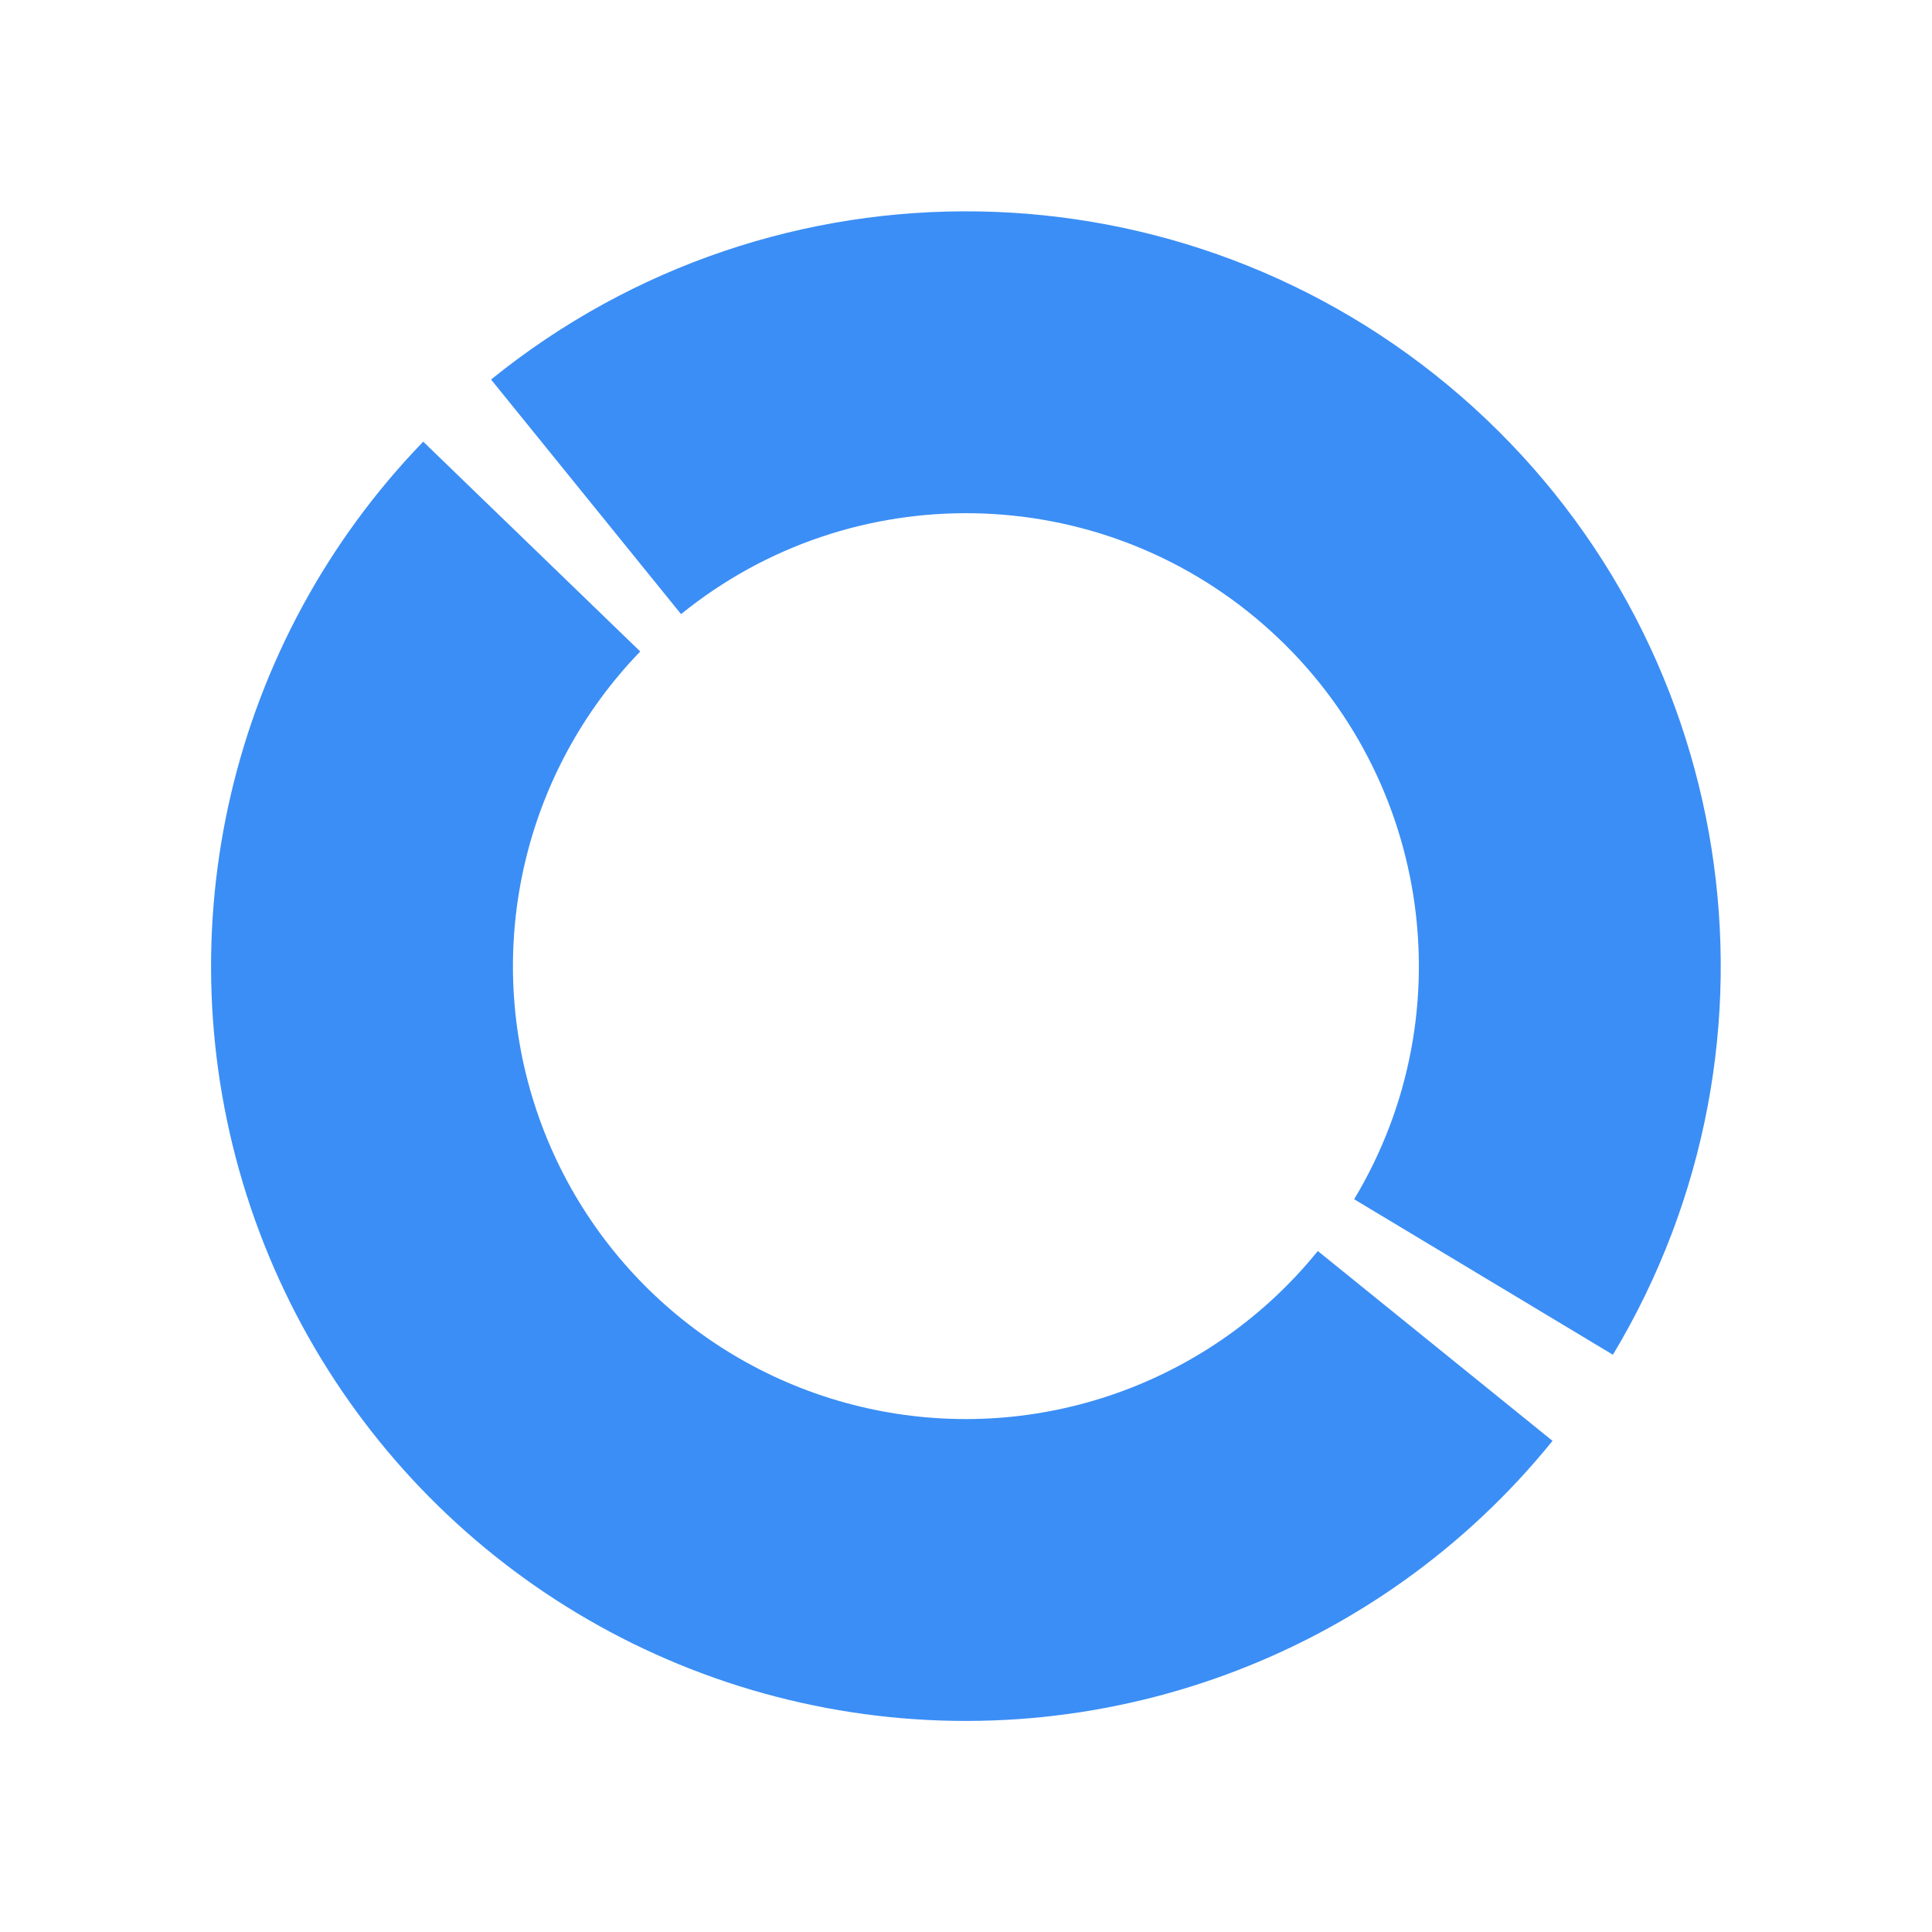
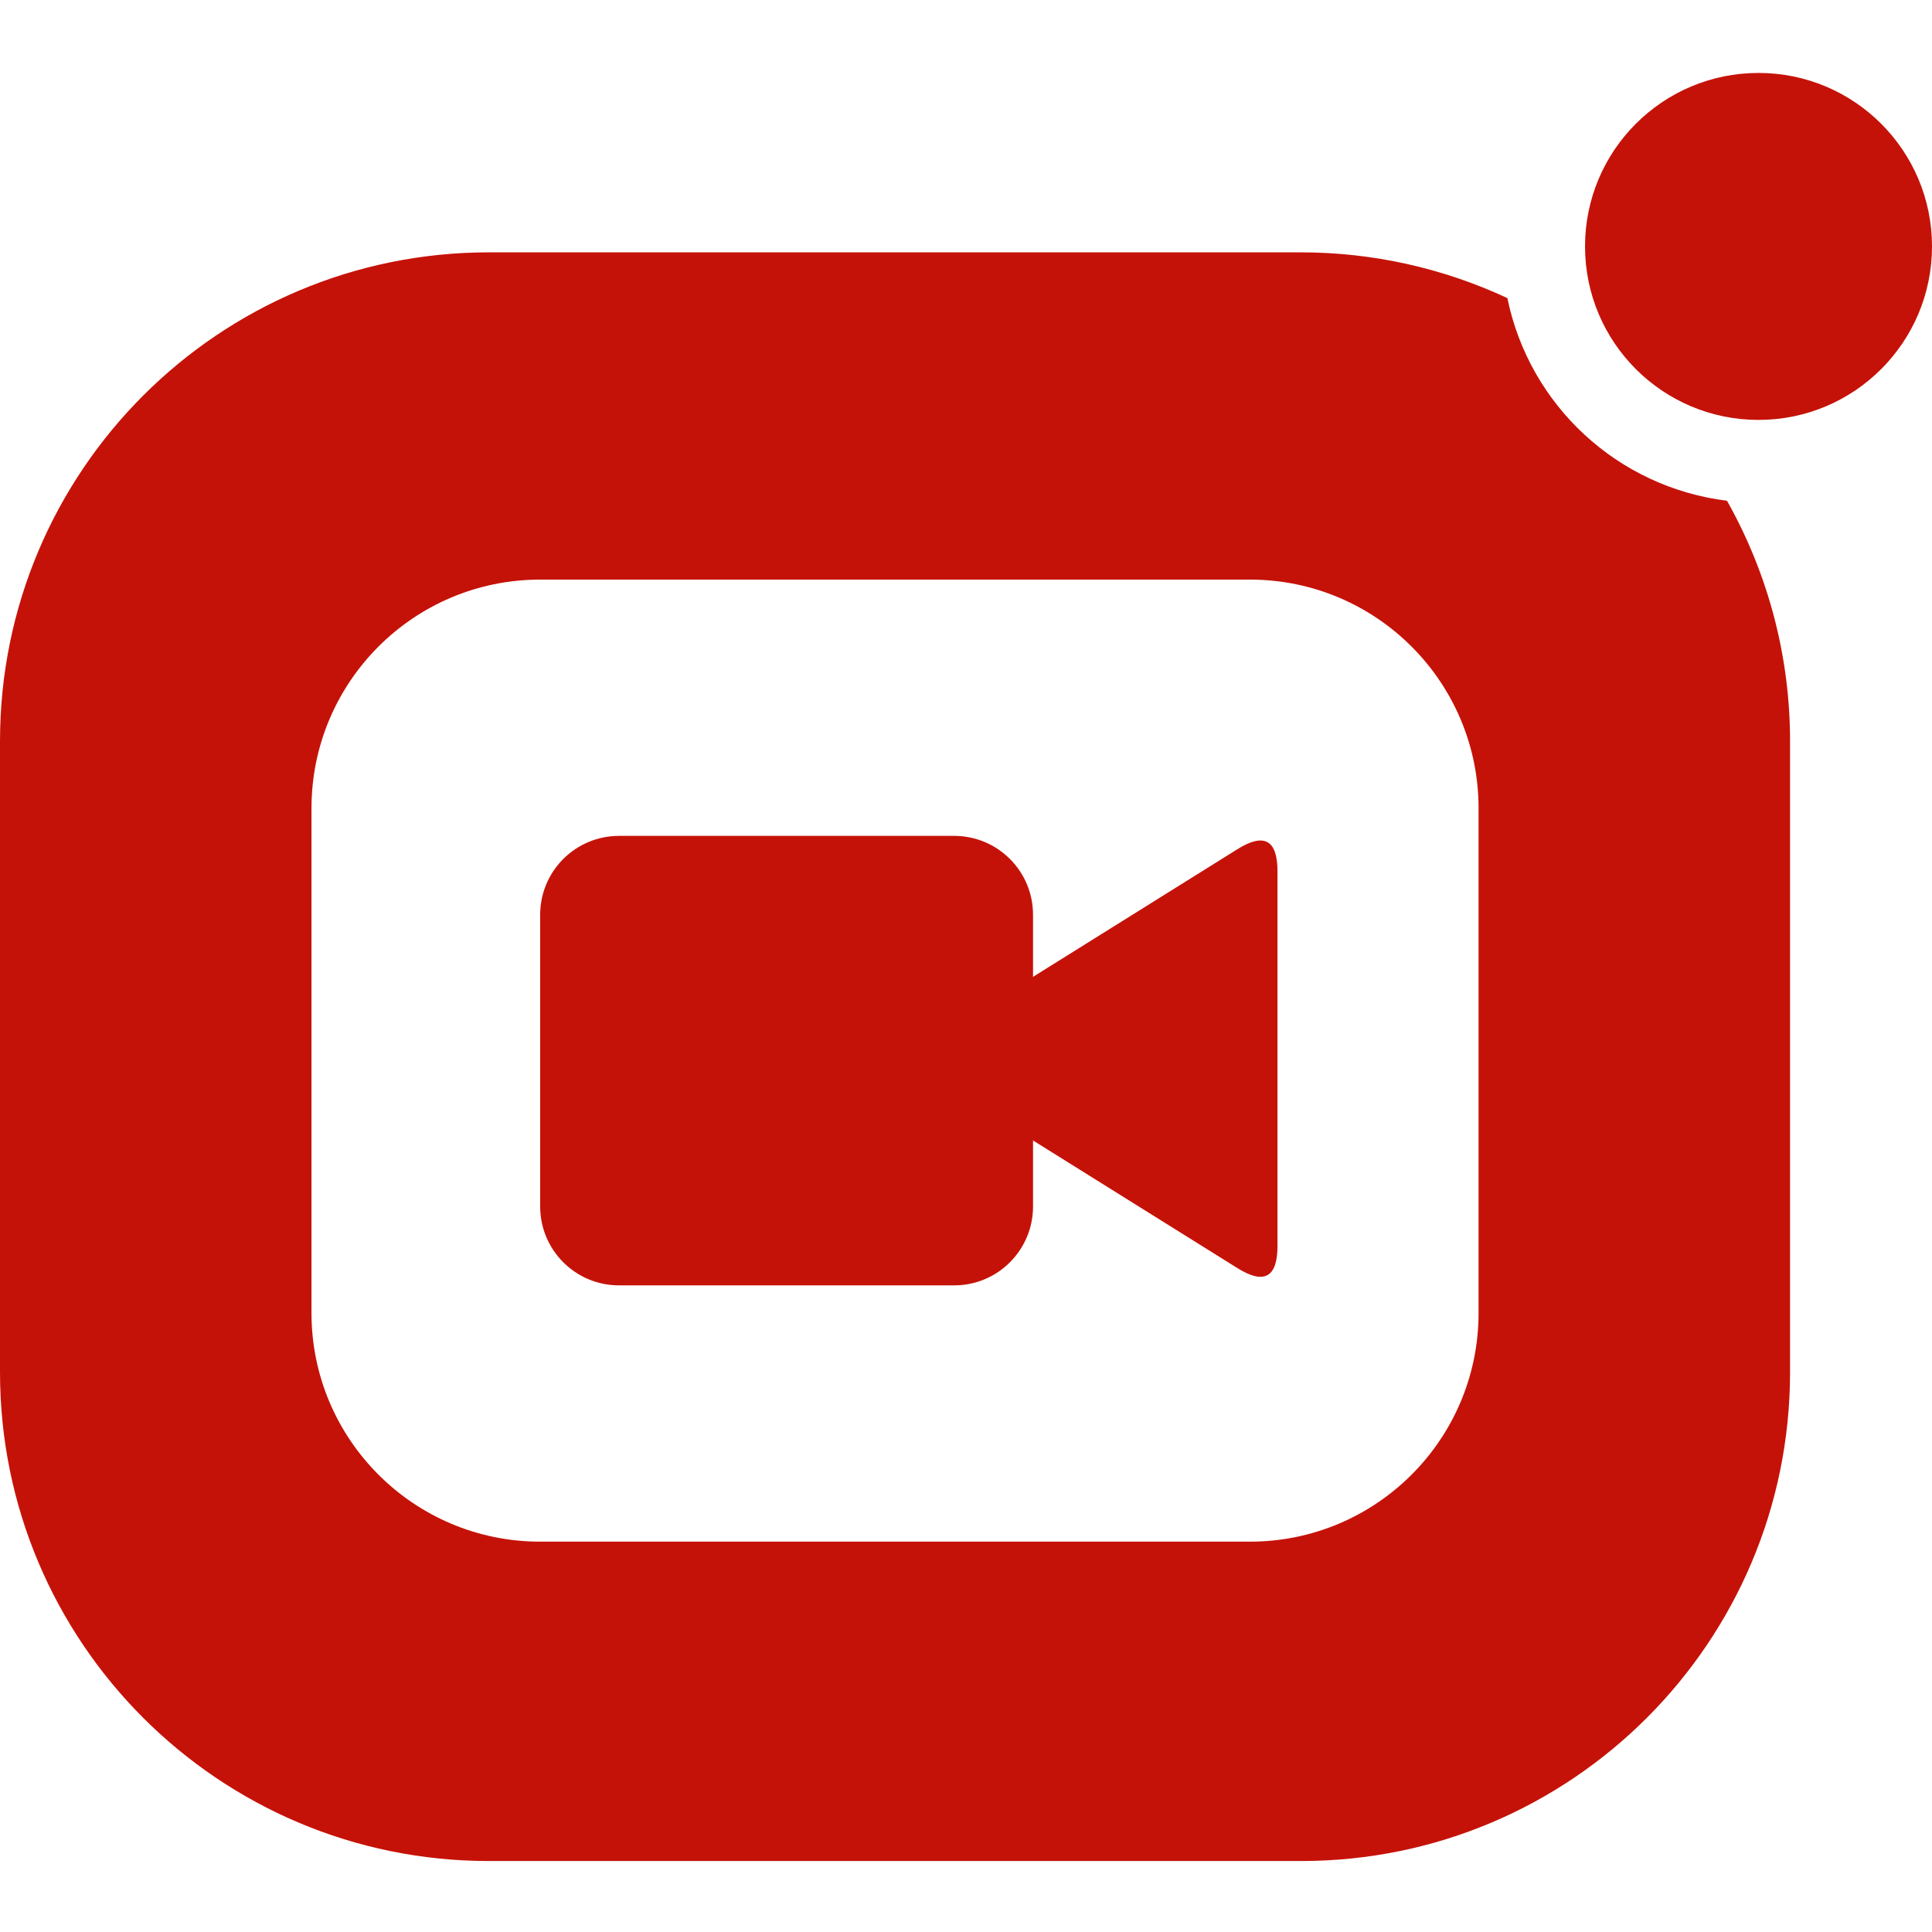
- <svg xmlns="http://www.w3.org/2000/svg" viewBox="0 0 32 32" width="32" height="32" fill="none">
-   <g stroke="#3B8EF5" stroke-width="5" fill="none">
-     <path d="M8.807 9.053A10 10 0 1 0 23.771 22.293" />
-     <path d="M24.572 21.151A10 10 0 0 0 9.707 8.229" />
-   </g>
+ <svg xmlns="http://www.w3.org/2000/svg" viewBox="0 0 490 490" width="32" height="32" fill="#C51208">
+   <path fill-rule="evenodd" d="M124 64H330A124 124 0 0 1 382.3 75.6A65 65 0 0 0 438 127A124 124 0 0 1 454 188V348A124 124 0 0 1 330 472H124A124 124 0 0 1 0 348V188A124 124 0 0 1 124 64ZM137 147H317A58 58 0 0 1 375 205V333A58 58 0 0 1 317 391H137A58 58 0 0 1 79 333V205A58 58 0 0 1 137 147Z" />
+   <rect x="137" y="212" width="125" height="114" rx="20" />
+   <path d="M260 249L313.8 215.4Q324 209 324 221V316Q324 328 313.8 321.6L260 288Z" />
+   <circle cx="446" cy="62.5" r="44" />
</svg>
